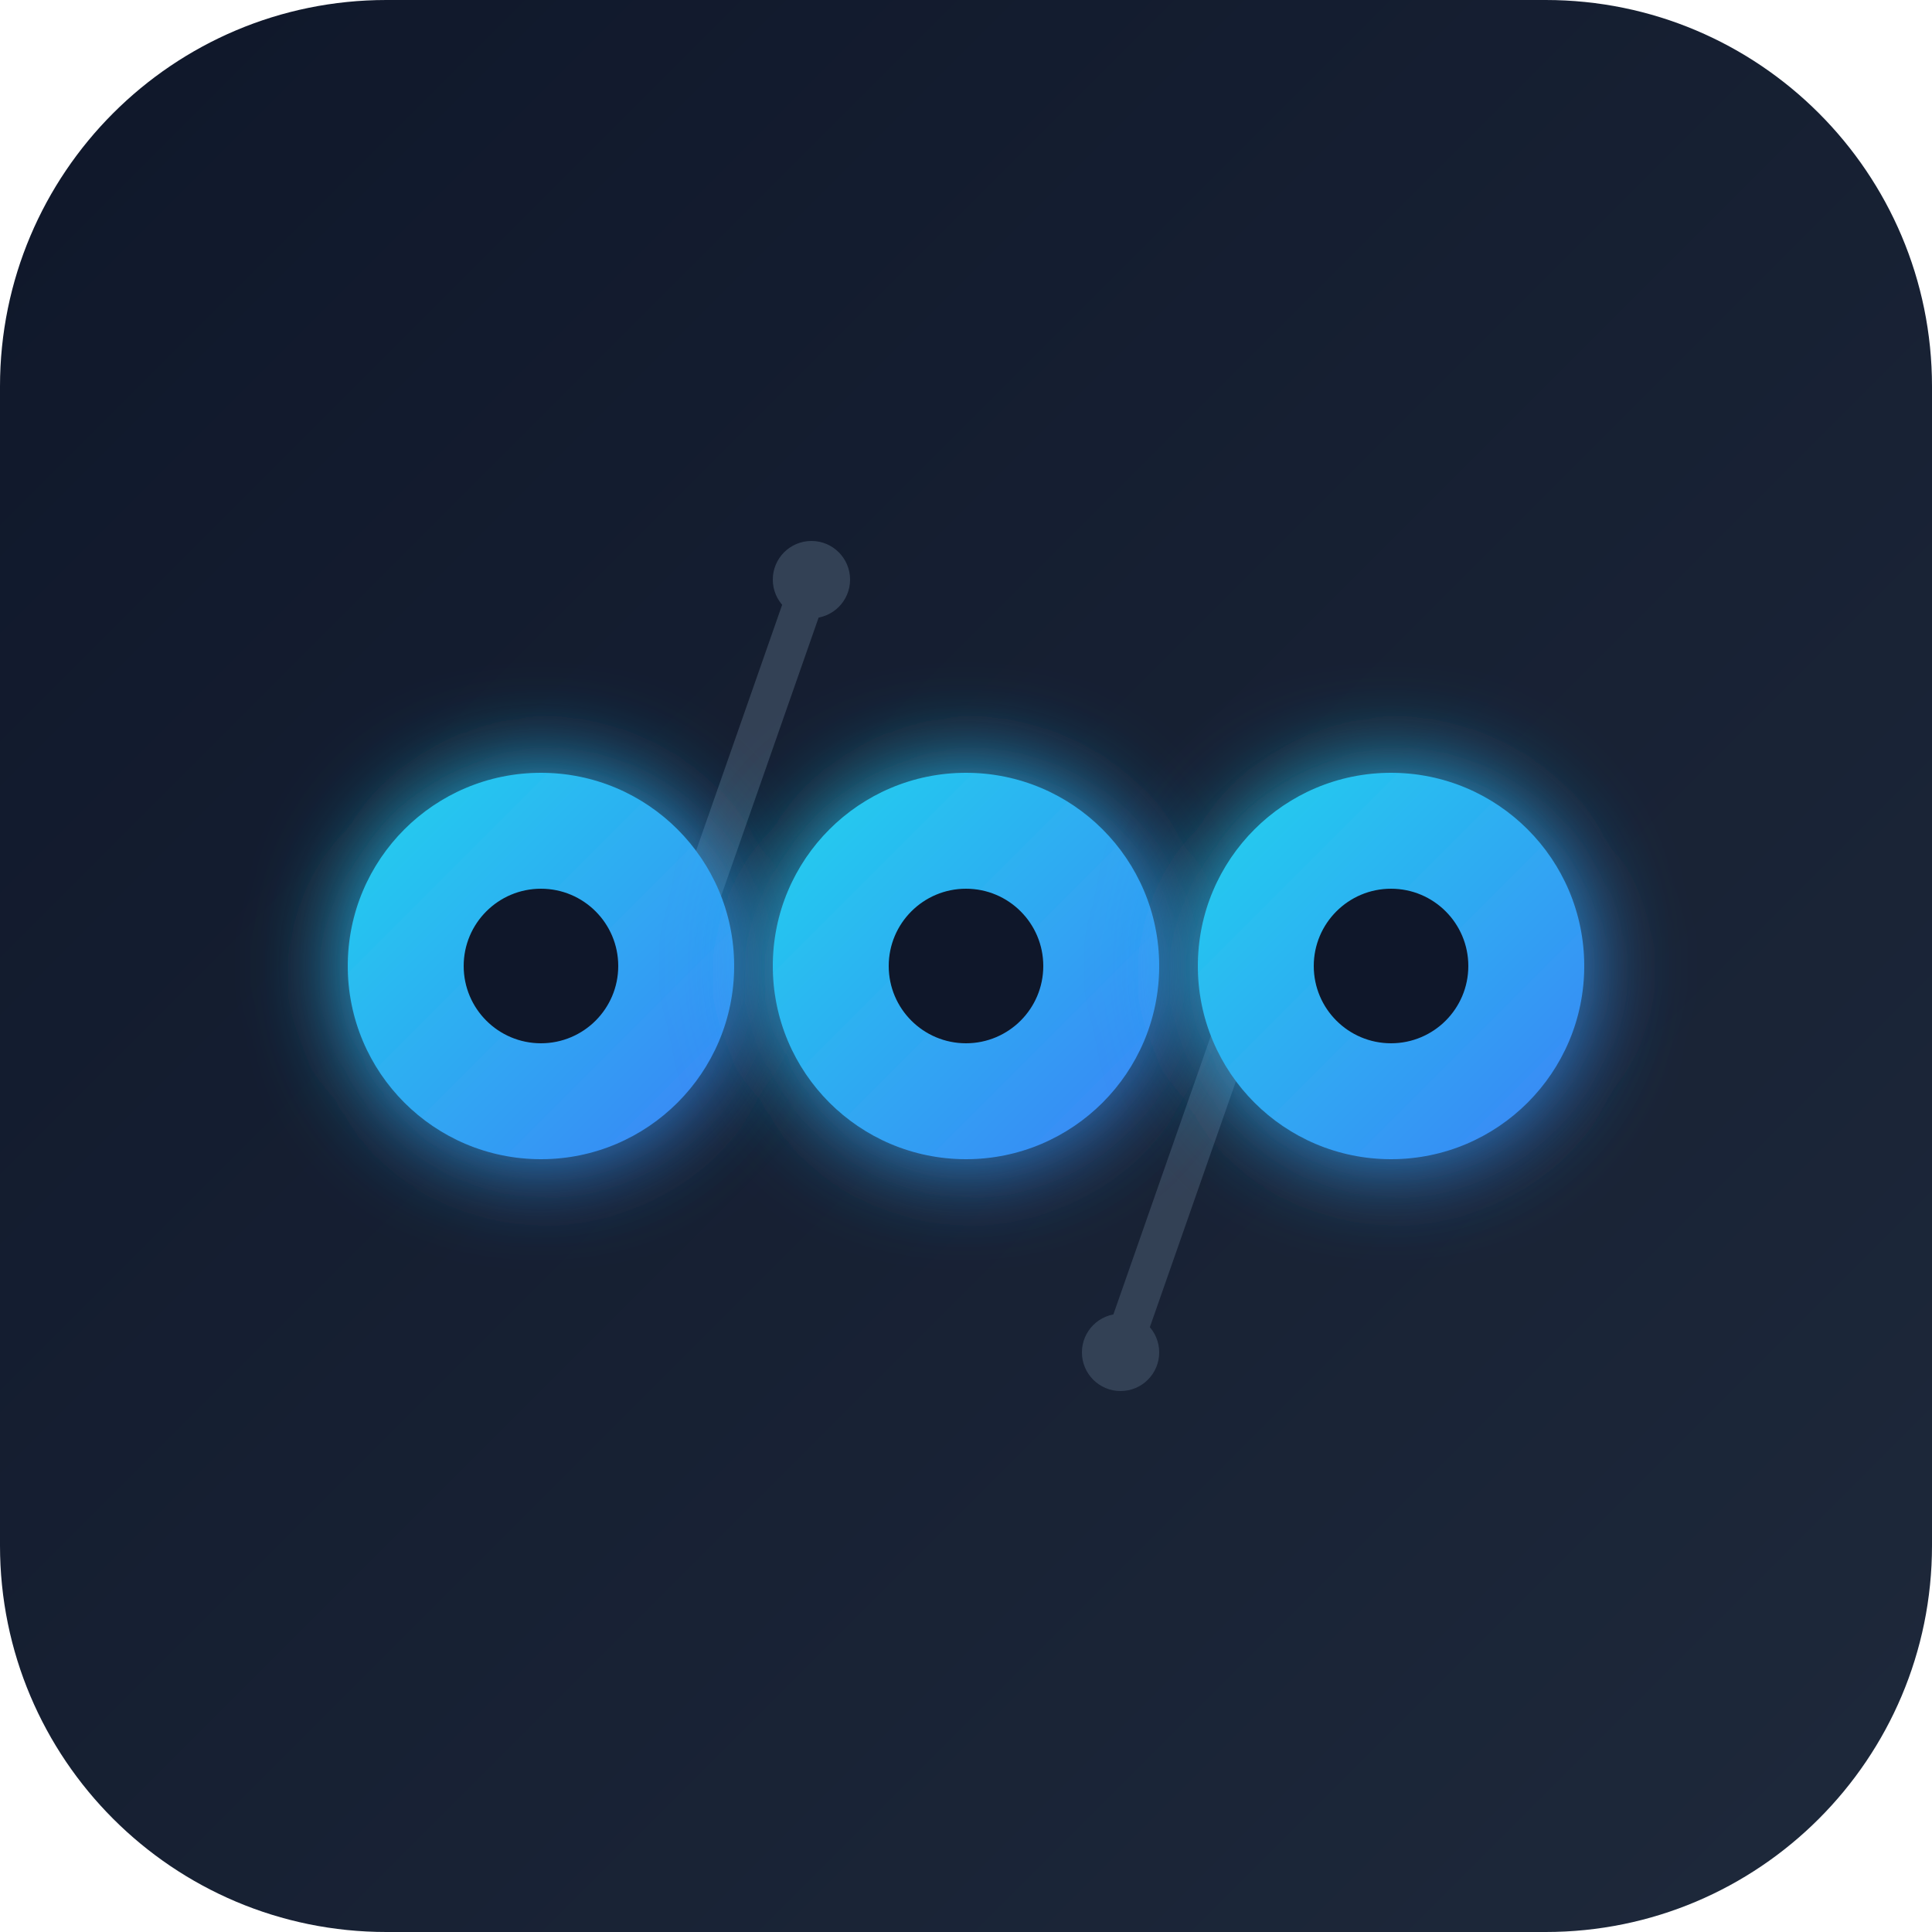
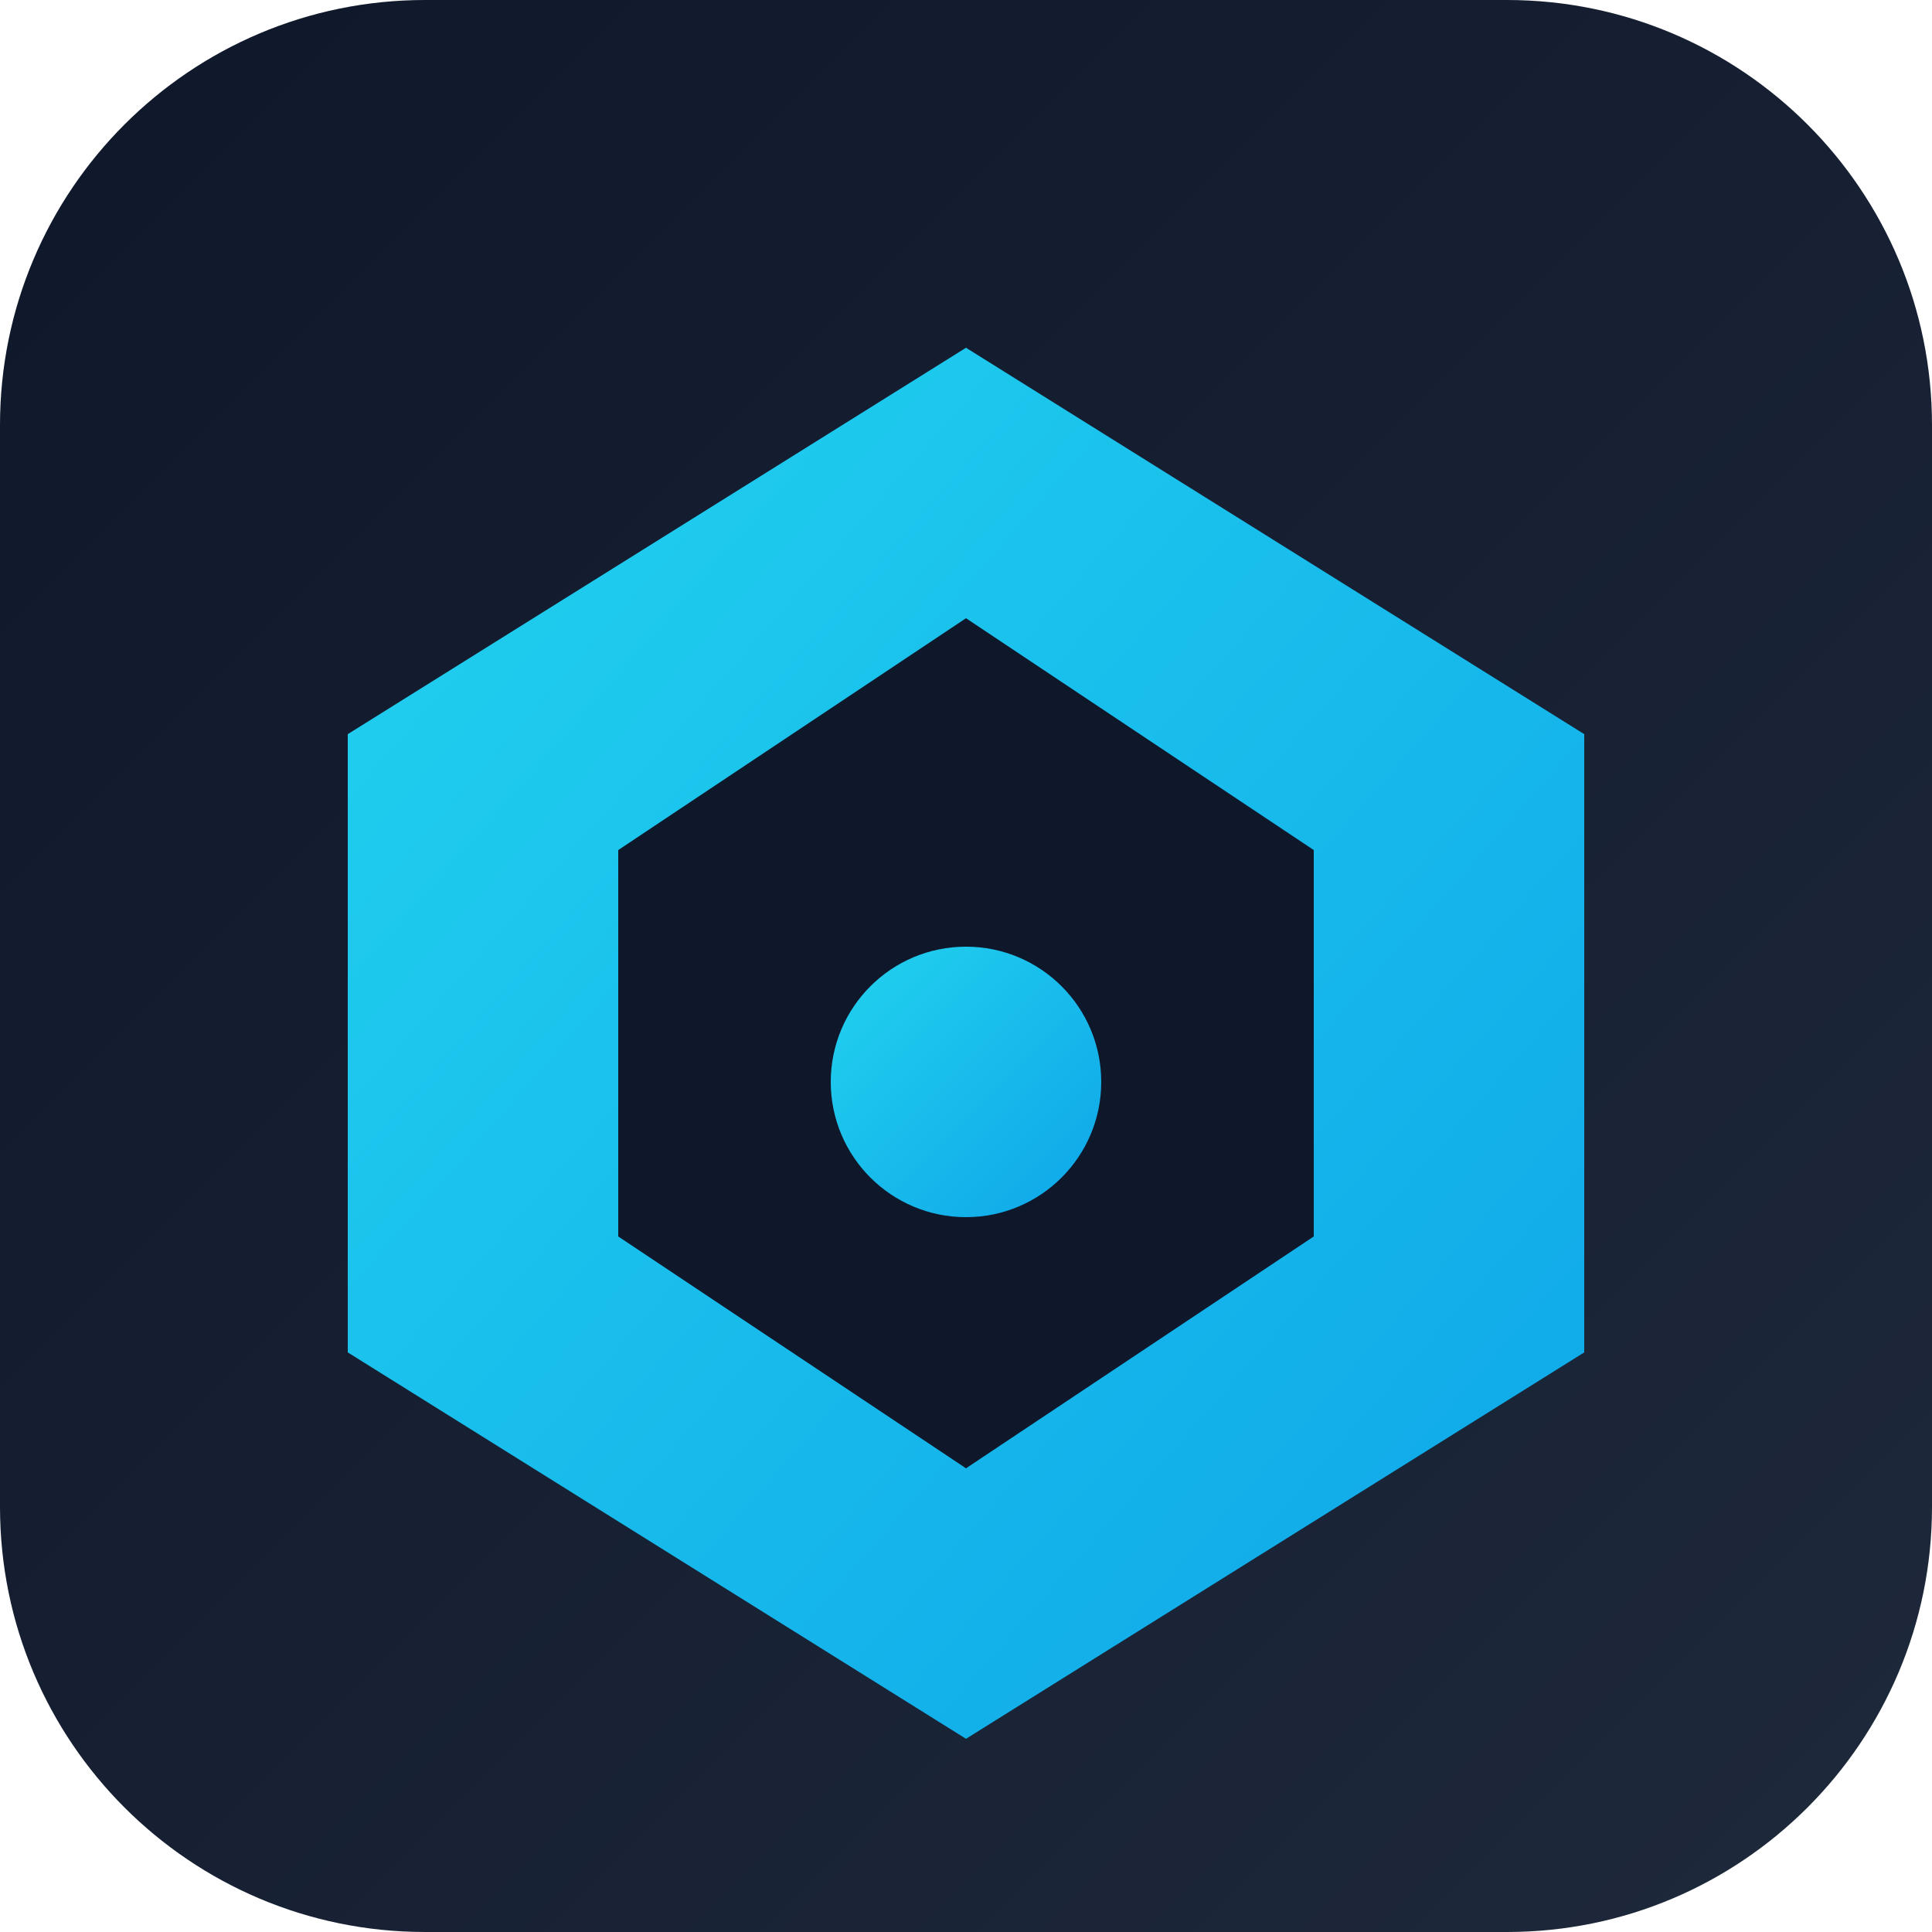
<svg xmlns="http://www.w3.org/2000/svg" viewBox="0 0 100 100">
  <defs>
    <linearGradient id="bg" x1="0%" y1="0%" x2="100%" y2="100%">
      <stop offset="0%" stop-color="#0f172a" />
      <stop offset="100%" stop-color="#1e293b" />
    </linearGradient>
-     <linearGradient id="node" x1="0%" y1="0%" x2="100%" y2="100%">
+     <linearGradient id="shape" x1="0%" y1="0%" x2="100%" y2="100%">
      <stop offset="0%" stop-color="#22d3ee" />
-       <stop offset="100%" stop-color="#3b82f6" />
+       <stop offset="100%" stop-color="#0ea5e9" />
    </linearGradient>
-     <linearGradient id="line" x1="0%" y1="0%" x2="100%" y2="0%">
-       <stop offset="0%" stop-color="#22d3ee" />
-       <stop offset="100%" stop-color="#3b82f6" />
-     </linearGradient>
-     <filter id="glow" x="-50%" y="-50%" width="200%" height="200%">
-       <feGaussianBlur stdDeviation="2.5" result="blur" />
-       <feMerge>
-         <feMergeNode in="blur" />
-         <feMergeNode in="SourceGraphic" />
-       </feMerge>
-     </filter>
  </defs>
-   <rect width="100" height="100" rx="20" fill="url(#bg)" />
-   <path d="M20 50 L35 50 L42 30" stroke="#334155" stroke-width="2" fill="none" stroke-linecap="round" />
-   <path d="M80 50 L65 50 L58 70" stroke="#334155" stroke-width="2" fill="none" stroke-linecap="round" />
-   <circle cx="42" cy="30" r="2" fill="#334155" />
-   <circle cx="58" cy="70" r="2" fill="#334155" />
-   <line x1="28" y1="50" x2="72" y2="50" stroke="url(#line)" stroke-width="4" stroke-linecap="round" filter="url(#glow)" />
-   <circle cx="28" cy="50" r="10" fill="url(#node)" filter="url(#glow)" />
-   <circle cx="50" cy="50" r="10" fill="url(#node)" filter="url(#glow)" />
-   <circle cx="72" cy="50" r="10" fill="url(#node)" filter="url(#glow)" />
-   <circle cx="28" cy="50" r="4" fill="#0f172a" />
-   <circle cx="50" cy="50" r="4" fill="#0f172a" />
-   <circle cx="72" cy="50" r="4" fill="#0f172a" />
+   <rect width="100" height="100" rx="22" fill="url(#bg)" />
+   <polygon points="50,18 82,38 82,70 50,90 18,70 18,38" fill="url(#shape)" />
+   <polygon points="50,32 68,44 68,64 50,76 32,64 32,44" fill="#0f172a" />
+   <circle cx="50" cy="56" r="7" fill="url(#shape)" />
</svg>
